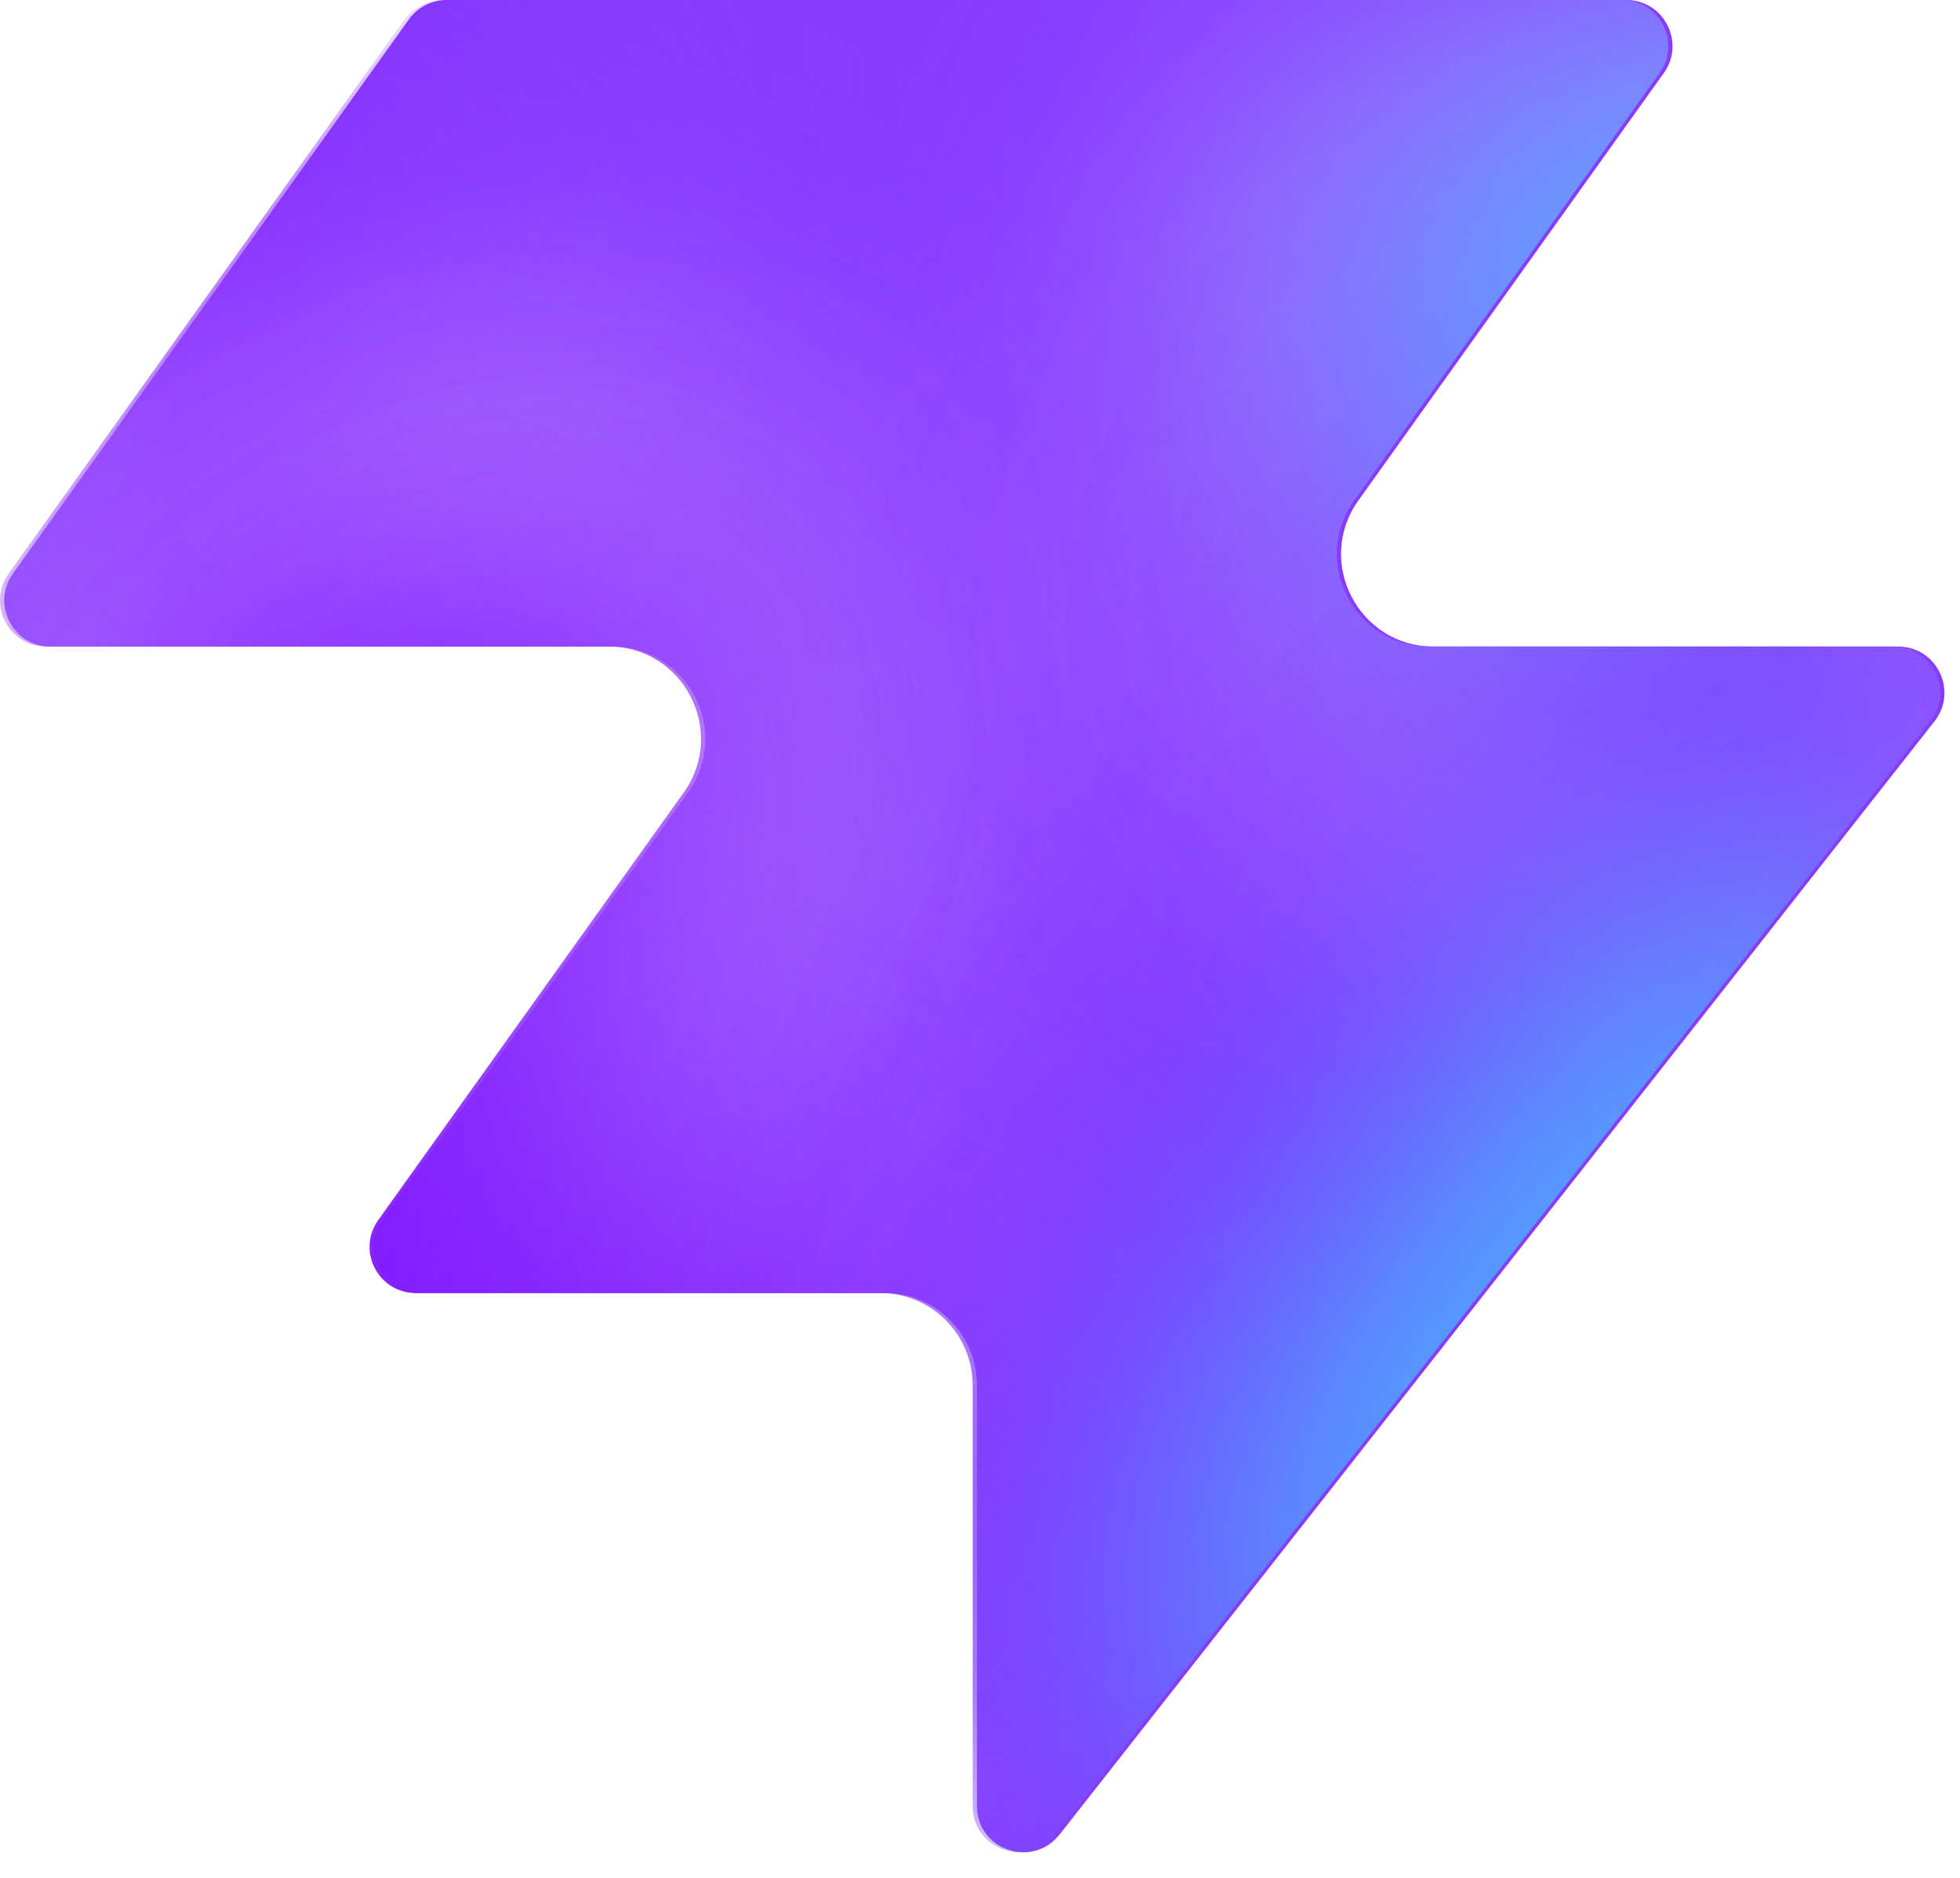
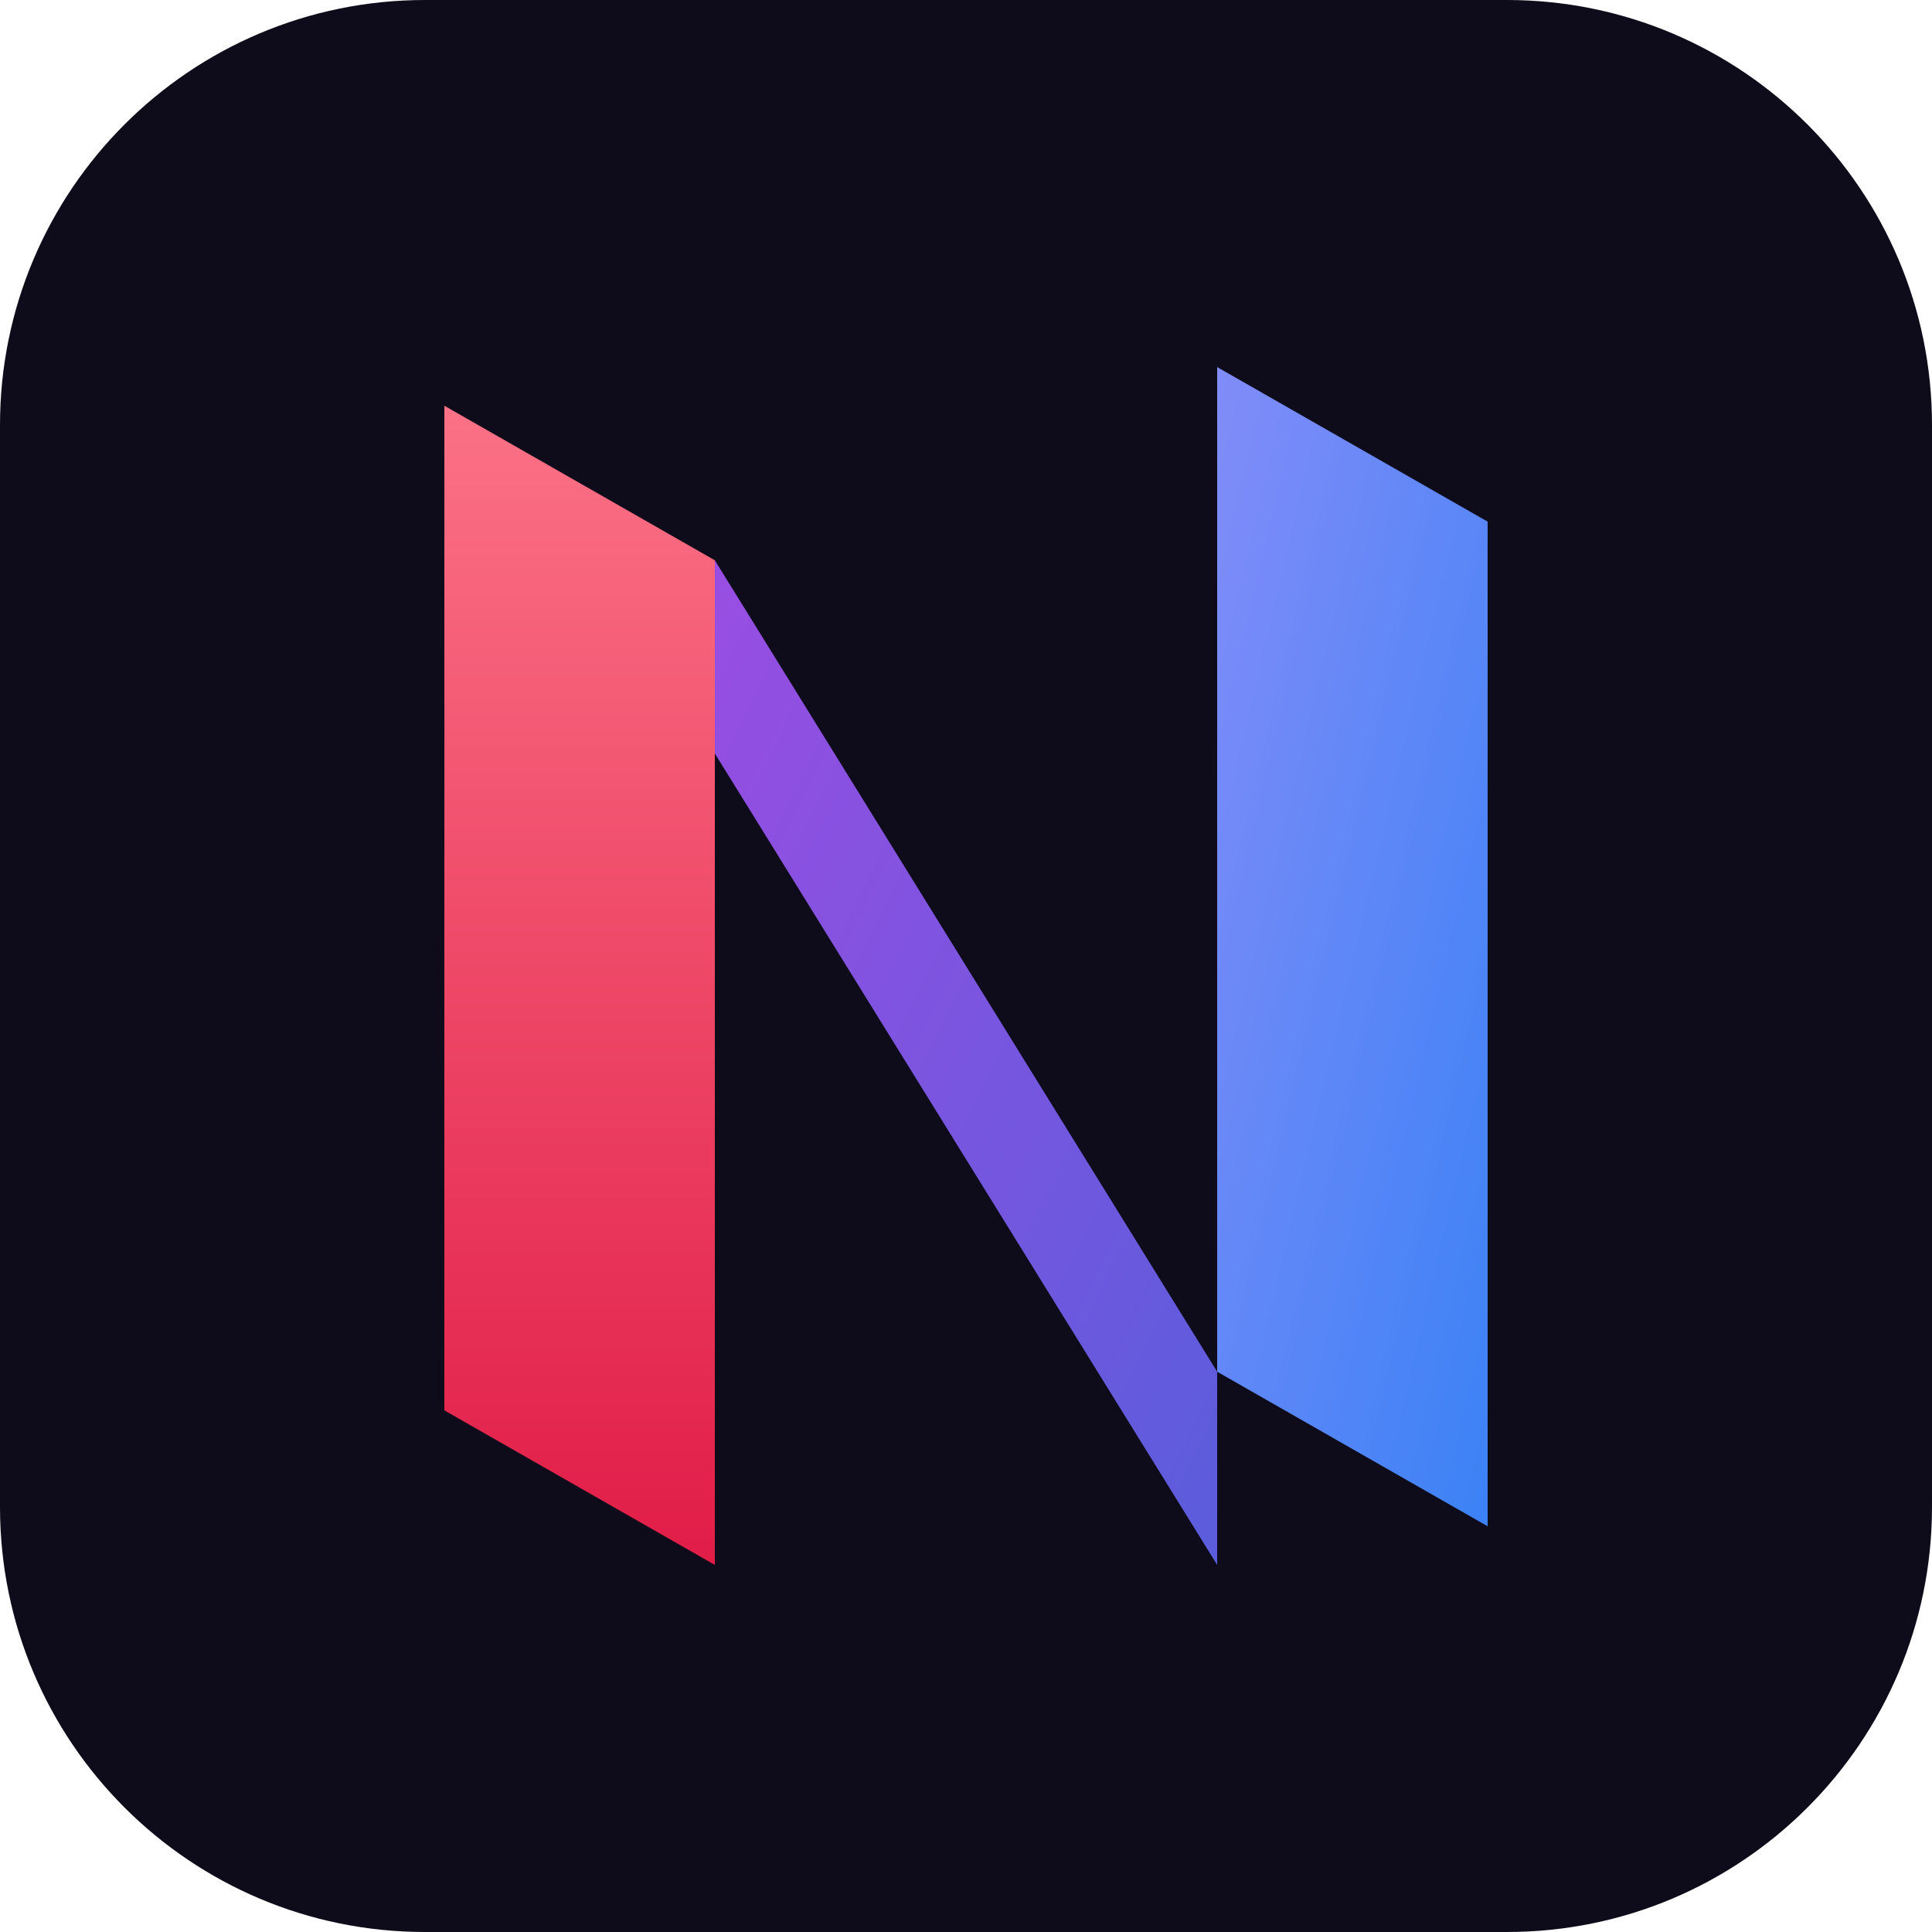
- <svg xmlns="http://www.w3.org/2000/svg" width="48" height="46" fill="none" viewBox="0 0 48 46">
-   <path fill="#863bff" d="M25.946 44.938c-.664.845-2.021.375-2.021-.698V33.937a2.26 2.26 0 0 0-2.262-2.262H10.287c-.92 0-1.456-1.04-.92-1.788l7.48-10.471c1.07-1.497 0-3.578-1.842-3.578H1.237c-.92 0-1.456-1.04-.92-1.788L10.013.474c.214-.297.556-.474.92-.474h28.894c.92 0 1.456 1.04.92 1.788l-7.48 10.471c-1.07 1.498 0 3.579 1.842 3.579h11.377c.943 0 1.473 1.088.89 1.83L25.947 44.94z" style="fill:#863bff;fill:color(display-p3 .525 .23 1);fill-opacity:1" />
-   <mask id="a" width="48" height="46" x="0" y="0" maskUnits="userSpaceOnUse" style="mask-type:alpha">
-     <path fill="#000" d="M25.842 44.938c-.664.844-2.021.375-2.021-.698V33.937a2.26 2.26 0 0 0-2.262-2.262H10.183c-.92 0-1.456-1.04-.92-1.788l7.48-10.471c1.07-1.498 0-3.579-1.842-3.579H1.133c-.92 0-1.456-1.04-.92-1.787L9.91.473c.214-.297.556-.474.92-.474h28.894c.92 0 1.456 1.04.92 1.788l-7.48 10.471c-1.07 1.498 0 3.578 1.842 3.578h11.377c.943 0 1.473 1.088.89 1.832L25.843 44.94z" style="fill:#000;fill-opacity:1" />
-   </mask>
-   <g mask="url(#a)">
-     <g filter="url(#b)">
-       <ellipse cx="5.508" cy="14.704" fill="#ede6ff" rx="5.508" ry="14.704" style="fill:#ede6ff;fill:color(display-p3 .927 .903 1);fill-opacity:1" transform="matrix(.00324 1 1 -.00324 -4.47 31.516)" />
-     </g>
-     <g filter="url(#c)">
-       <ellipse cx="10.399" cy="29.851" fill="#ede6ff" rx="10.399" ry="29.851" style="fill:#ede6ff;fill:color(display-p3 .927 .903 1);fill-opacity:1" transform="matrix(.00324 1 1 -.00324 -39.328 7.883)" />
-     </g>
-     <g filter="url(#d)">
-       <ellipse cx="5.508" cy="30.487" fill="#7e14ff" rx="5.508" ry="30.487" style="fill:#7e14ff;fill:color(display-p3 .492 .077 1);fill-opacity:1" transform="rotate(89.814 -25.913 -14.639)scale(1 -1)" />
-     </g>
-     <g filter="url(#e)">
-       <ellipse cx="5.508" cy="30.599" fill="#7e14ff" rx="5.508" ry="30.599" style="fill:#7e14ff;fill:color(display-p3 .492 .077 1);fill-opacity:1" transform="rotate(89.814 -32.644 -3.334)scale(1 -1)" />
-     </g>
-     <g filter="url(#f)">
-       <ellipse cx="5.508" cy="30.599" fill="#7e14ff" rx="5.508" ry="30.599" style="fill:#7e14ff;fill:color(display-p3 .492 .077 1);fill-opacity:1" transform="matrix(.00324 1 1 -.00324 -34.34 30.47)" />
-     </g>
-     <g filter="url(#g)">
-       <ellipse cx="14.072" cy="22.078" fill="#ede6ff" rx="14.072" ry="22.078" style="fill:#ede6ff;fill:color(display-p3 .927 .903 1);fill-opacity:1" transform="rotate(93.35 24.506 48.493)scale(-1 1)" />
-     </g>
-     <g filter="url(#h)">
-       <ellipse cx="3.47" cy="21.501" fill="#7e14ff" rx="3.47" ry="21.501" style="fill:#7e14ff;fill:color(display-p3 .492 .077 1);fill-opacity:1" transform="rotate(89.009 28.708 47.59)scale(-1 1)" />
-     </g>
-     <g filter="url(#i)">
-       <ellipse cx="3.47" cy="21.501" fill="#7e14ff" rx="3.47" ry="21.501" style="fill:#7e14ff;fill:color(display-p3 .492 .077 1);fill-opacity:1" transform="rotate(89.009 28.708 47.59)scale(-1 1)" />
-     </g>
-     <g filter="url(#j)">
-       <ellipse cx=".387" cy="8.972" fill="#7e14ff" rx="4.407" ry="29.108" style="fill:#7e14ff;fill:color(display-p3 .492 .077 1);fill-opacity:1" transform="rotate(39.51 .387 8.972)" />
-     </g>
-     <g filter="url(#k)">
-       <ellipse cx="47.523" cy="-6.092" fill="#7e14ff" rx="4.407" ry="29.108" style="fill:#7e14ff;fill:color(display-p3 .492 .077 1);fill-opacity:1" transform="rotate(37.892 47.523 -6.092)" />
-     </g>
-     <g filter="url(#l)">
-       <ellipse cx="41.412" cy="6.333" fill="#47bfff" rx="5.971" ry="9.665" style="fill:#47bfff;fill:color(display-p3 .28 .748 1);fill-opacity:1" transform="rotate(37.892 41.412 6.333)" />
-     </g>
-     <g filter="url(#m)">
-       <ellipse cx="-1.879" cy="38.332" fill="#7e14ff" rx="4.407" ry="29.108" style="fill:#7e14ff;fill:color(display-p3 .492 .077 1);fill-opacity:1" transform="rotate(37.892 -1.88 38.332)" />
-     </g>
-     <g filter="url(#n)">
-       <ellipse cx="-1.879" cy="38.332" fill="#7e14ff" rx="4.407" ry="29.108" style="fill:#7e14ff;fill:color(display-p3 .492 .077 1);fill-opacity:1" transform="rotate(37.892 -1.88 38.332)" />
-     </g>
-     <g filter="url(#o)">
-       <ellipse cx="35.651" cy="29.907" fill="#7e14ff" rx="4.407" ry="29.108" style="fill:#7e14ff;fill:color(display-p3 .492 .077 1);fill-opacity:1" transform="rotate(37.892 35.651 29.907)" />
-     </g>
-     <g filter="url(#p)">
-       <ellipse cx="38.418" cy="32.4" fill="#47bfff" rx="5.971" ry="15.297" style="fill:#47bfff;fill:color(display-p3 .28 .748 1);fill-opacity:1" transform="rotate(37.892 38.418 32.4)" />
-     </g>
-   </g>
+ <svg xmlns="http://www.w3.org/2000/svg" viewBox="0 0 200 200" width="120" height="120">
+   <rect width="200" height="200" rx="44" fill="#0E0C1B" />
  <defs>
-     <filter id="b" width="60.045" height="41.654" x="-19.77" y="16.149" color-interpolation-filters="sRGB" filterUnits="userSpaceOnUse">
-       <feFlood flood-opacity="0" result="BackgroundImageFix" />
-       <feBlend in="SourceGraphic" in2="BackgroundImageFix" result="shape" />
-       <feGaussianBlur result="effect1_foregroundBlur_2002_17158" stdDeviation="7.659" />
-     </filter>
-     <filter id="c" width="90.34" height="51.437" x="-54.613" y="-7.533" color-interpolation-filters="sRGB" filterUnits="userSpaceOnUse">
-       <feFlood flood-opacity="0" result="BackgroundImageFix" />
-       <feBlend in="SourceGraphic" in2="BackgroundImageFix" result="shape" />
-       <feGaussianBlur result="effect1_foregroundBlur_2002_17158" stdDeviation="7.659" />
-     </filter>
-     <filter id="d" width="79.355" height="29.4" x="-49.64" y="2.03" color-interpolation-filters="sRGB" filterUnits="userSpaceOnUse">
-       <feFlood flood-opacity="0" result="BackgroundImageFix" />
-       <feBlend in="SourceGraphic" in2="BackgroundImageFix" result="shape" />
-       <feGaussianBlur result="effect1_foregroundBlur_2002_17158" stdDeviation="4.596" />
-     </filter>
-     <filter id="e" width="79.579" height="29.4" x="-45.045" y="20.029" color-interpolation-filters="sRGB" filterUnits="userSpaceOnUse">
-       <feFlood flood-opacity="0" result="BackgroundImageFix" />
-       <feBlend in="SourceGraphic" in2="BackgroundImageFix" result="shape" />
-       <feGaussianBlur result="effect1_foregroundBlur_2002_17158" stdDeviation="4.596" />
-     </filter>
-     <filter id="f" width="79.579" height="29.4" x="-43.513" y="21.178" color-interpolation-filters="sRGB" filterUnits="userSpaceOnUse">
-       <feFlood flood-opacity="0" result="BackgroundImageFix" />
-       <feBlend in="SourceGraphic" in2="BackgroundImageFix" result="shape" />
-       <feGaussianBlur result="effect1_foregroundBlur_2002_17158" stdDeviation="4.596" />
-     </filter>
-     <filter id="g" width="74.749" height="58.852" x="15.756" y="-17.901" color-interpolation-filters="sRGB" filterUnits="userSpaceOnUse">
-       <feFlood flood-opacity="0" result="BackgroundImageFix" />
-       <feBlend in="SourceGraphic" in2="BackgroundImageFix" result="shape" />
-       <feGaussianBlur result="effect1_foregroundBlur_2002_17158" stdDeviation="7.659" />
-     </filter>
-     <filter id="h" width="61.377" height="25.362" x="23.548" y="2.284" color-interpolation-filters="sRGB" filterUnits="userSpaceOnUse">
-       <feFlood flood-opacity="0" result="BackgroundImageFix" />
-       <feBlend in="SourceGraphic" in2="BackgroundImageFix" result="shape" />
-       <feGaussianBlur result="effect1_foregroundBlur_2002_17158" stdDeviation="4.596" />
-     </filter>
-     <filter id="i" width="61.377" height="25.362" x="23.548" y="2.284" color-interpolation-filters="sRGB" filterUnits="userSpaceOnUse">
-       <feFlood flood-opacity="0" result="BackgroundImageFix" />
-       <feBlend in="SourceGraphic" in2="BackgroundImageFix" result="shape" />
-       <feGaussianBlur result="effect1_foregroundBlur_2002_17158" stdDeviation="4.596" />
-     </filter>
-     <filter id="j" width="56.045" height="63.649" x="-27.636" y="-22.853" color-interpolation-filters="sRGB" filterUnits="userSpaceOnUse">
-       <feFlood flood-opacity="0" result="BackgroundImageFix" />
-       <feBlend in="SourceGraphic" in2="BackgroundImageFix" result="shape" />
-       <feGaussianBlur result="effect1_foregroundBlur_2002_17158" stdDeviation="4.596" />
-     </filter>
-     <filter id="k" width="54.814" height="64.646" x="20.116" y="-38.415" color-interpolation-filters="sRGB" filterUnits="userSpaceOnUse">
-       <feFlood flood-opacity="0" result="BackgroundImageFix" />
-       <feBlend in="SourceGraphic" in2="BackgroundImageFix" result="shape" />
-       <feGaussianBlur result="effect1_foregroundBlur_2002_17158" stdDeviation="4.596" />
-     </filter>
-     <filter id="l" width="33.541" height="35.313" x="24.641" y="-11.323" color-interpolation-filters="sRGB" filterUnits="userSpaceOnUse">
-       <feFlood flood-opacity="0" result="BackgroundImageFix" />
-       <feBlend in="SourceGraphic" in2="BackgroundImageFix" result="shape" />
-       <feGaussianBlur result="effect1_foregroundBlur_2002_17158" stdDeviation="4.596" />
-     </filter>
-     <filter id="m" width="54.814" height="64.646" x="-29.286" y="6.009" color-interpolation-filters="sRGB" filterUnits="userSpaceOnUse">
-       <feFlood flood-opacity="0" result="BackgroundImageFix" />
-       <feBlend in="SourceGraphic" in2="BackgroundImageFix" result="shape" />
-       <feGaussianBlur result="effect1_foregroundBlur_2002_17158" stdDeviation="4.596" />
-     </filter>
-     <filter id="n" width="54.814" height="64.646" x="-29.286" y="6.009" color-interpolation-filters="sRGB" filterUnits="userSpaceOnUse">
-       <feFlood flood-opacity="0" result="BackgroundImageFix" />
-       <feBlend in="SourceGraphic" in2="BackgroundImageFix" result="shape" />
-       <feGaussianBlur result="effect1_foregroundBlur_2002_17158" stdDeviation="4.596" />
-     </filter>
-     <filter id="o" width="54.814" height="64.646" x="8.244" y="-2.416" color-interpolation-filters="sRGB" filterUnits="userSpaceOnUse">
-       <feFlood flood-opacity="0" result="BackgroundImageFix" />
-       <feBlend in="SourceGraphic" in2="BackgroundImageFix" result="shape" />
-       <feGaussianBlur result="effect1_foregroundBlur_2002_17158" stdDeviation="4.596" />
-     </filter>
-     <filter id="p" width="39.409" height="43.623" x="18.713" y="10.588" color-interpolation-filters="sRGB" filterUnits="userSpaceOnUse">
-       <feFlood flood-opacity="0" result="BackgroundImageFix" />
-       <feBlend in="SourceGraphic" in2="BackgroundImageFix" result="shape" />
-       <feGaussianBlur result="effect1_foregroundBlur_2002_17158" stdDeviation="4.596" />
-     </filter>
+     <linearGradient id="foldLeft" x1="0%" y1="0%" x2="0%" y2="100%">
+       <stop offset="0%" stop-color="#FB7185" />
+       <stop offset="100%" stop-color="#E11D48" />
+     </linearGradient>
+     <linearGradient id="foldDiag" x1="0%" y1="0%" x2="100%" y2="100%">
+       <stop offset="0%" stop-color="#A855F7" />
+       <stop offset="100%" stop-color="#6366F1" />
+     </linearGradient>
+     <linearGradient id="foldRight" x1="0%" y1="0%" x2="100%" y2="100%">
+       <stop offset="0%" stop-color="#818CF8" />
+       <stop offset="100%" stop-color="#3B82F6" />
+     </linearGradient>
  </defs>
+   <polygon points="46,42 74,58 74,162 46,146" fill="url(#foldLeft)" />
+   <polygon points="74,58 126,142 126,162 74,78" fill="url(#foldDiag)" opacity="0.9" />
+   <polygon points="126,38 154,54 154,158 126,142" fill="url(#foldRight)" />
</svg>
